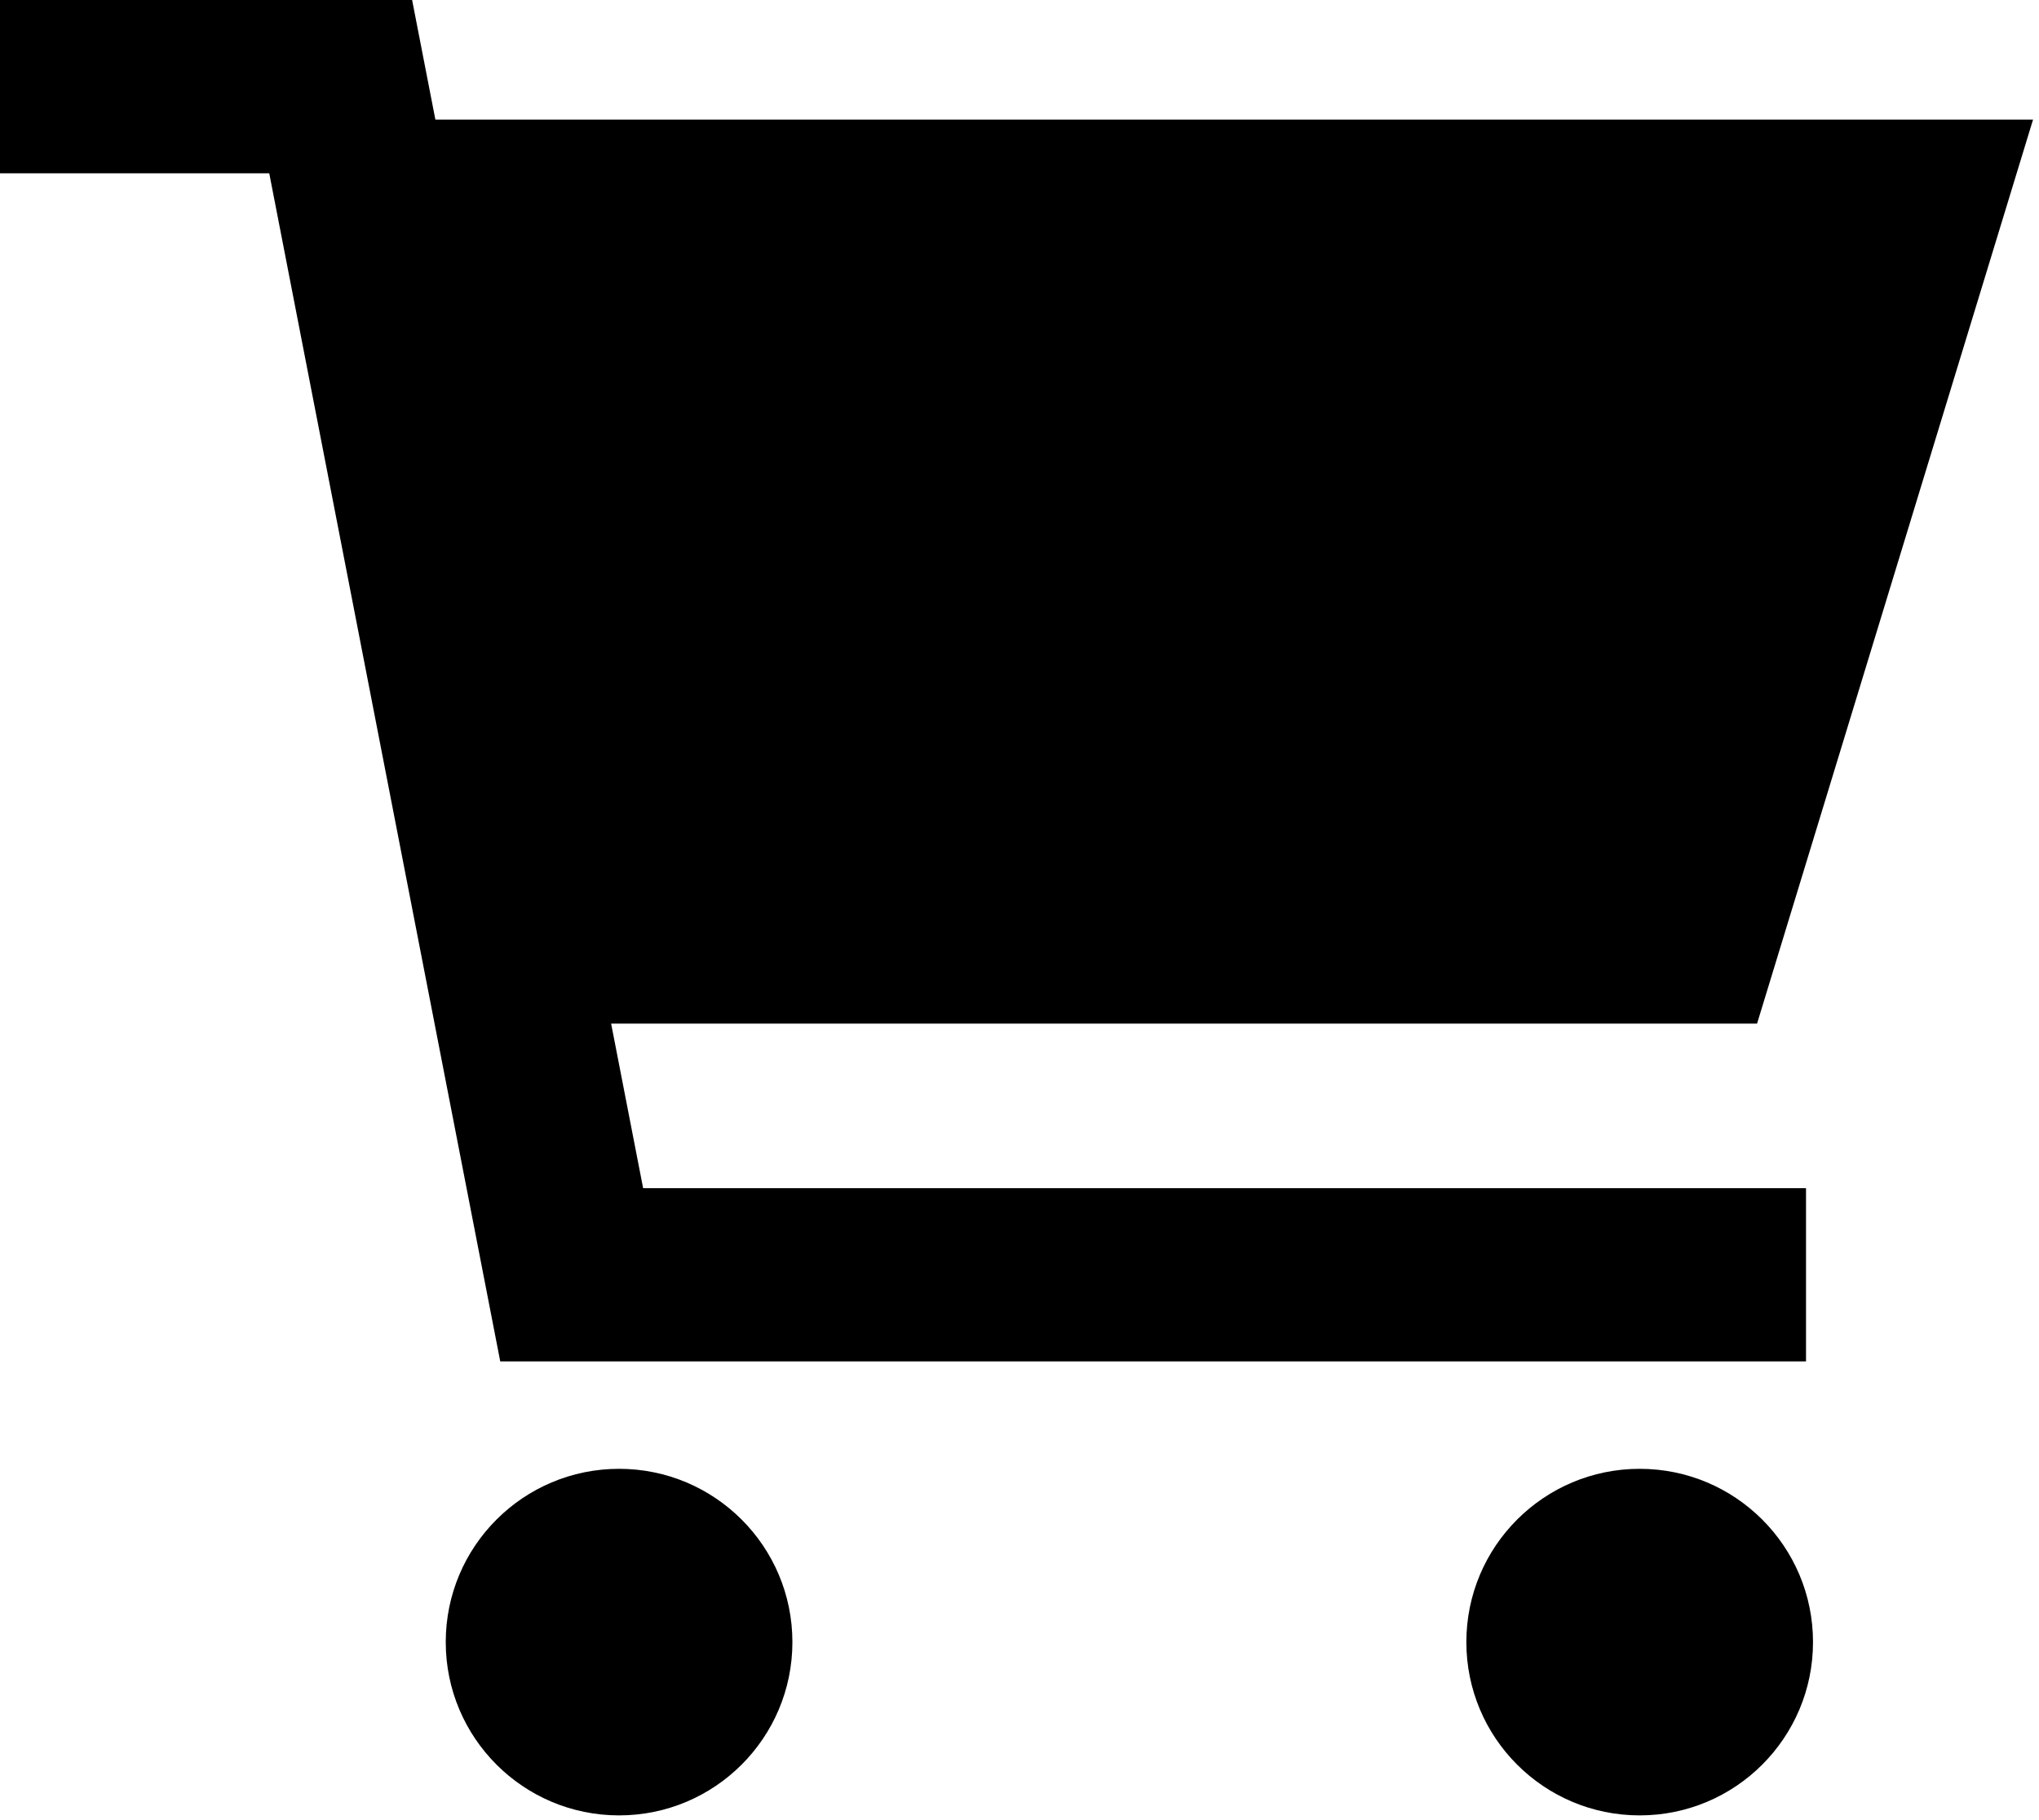
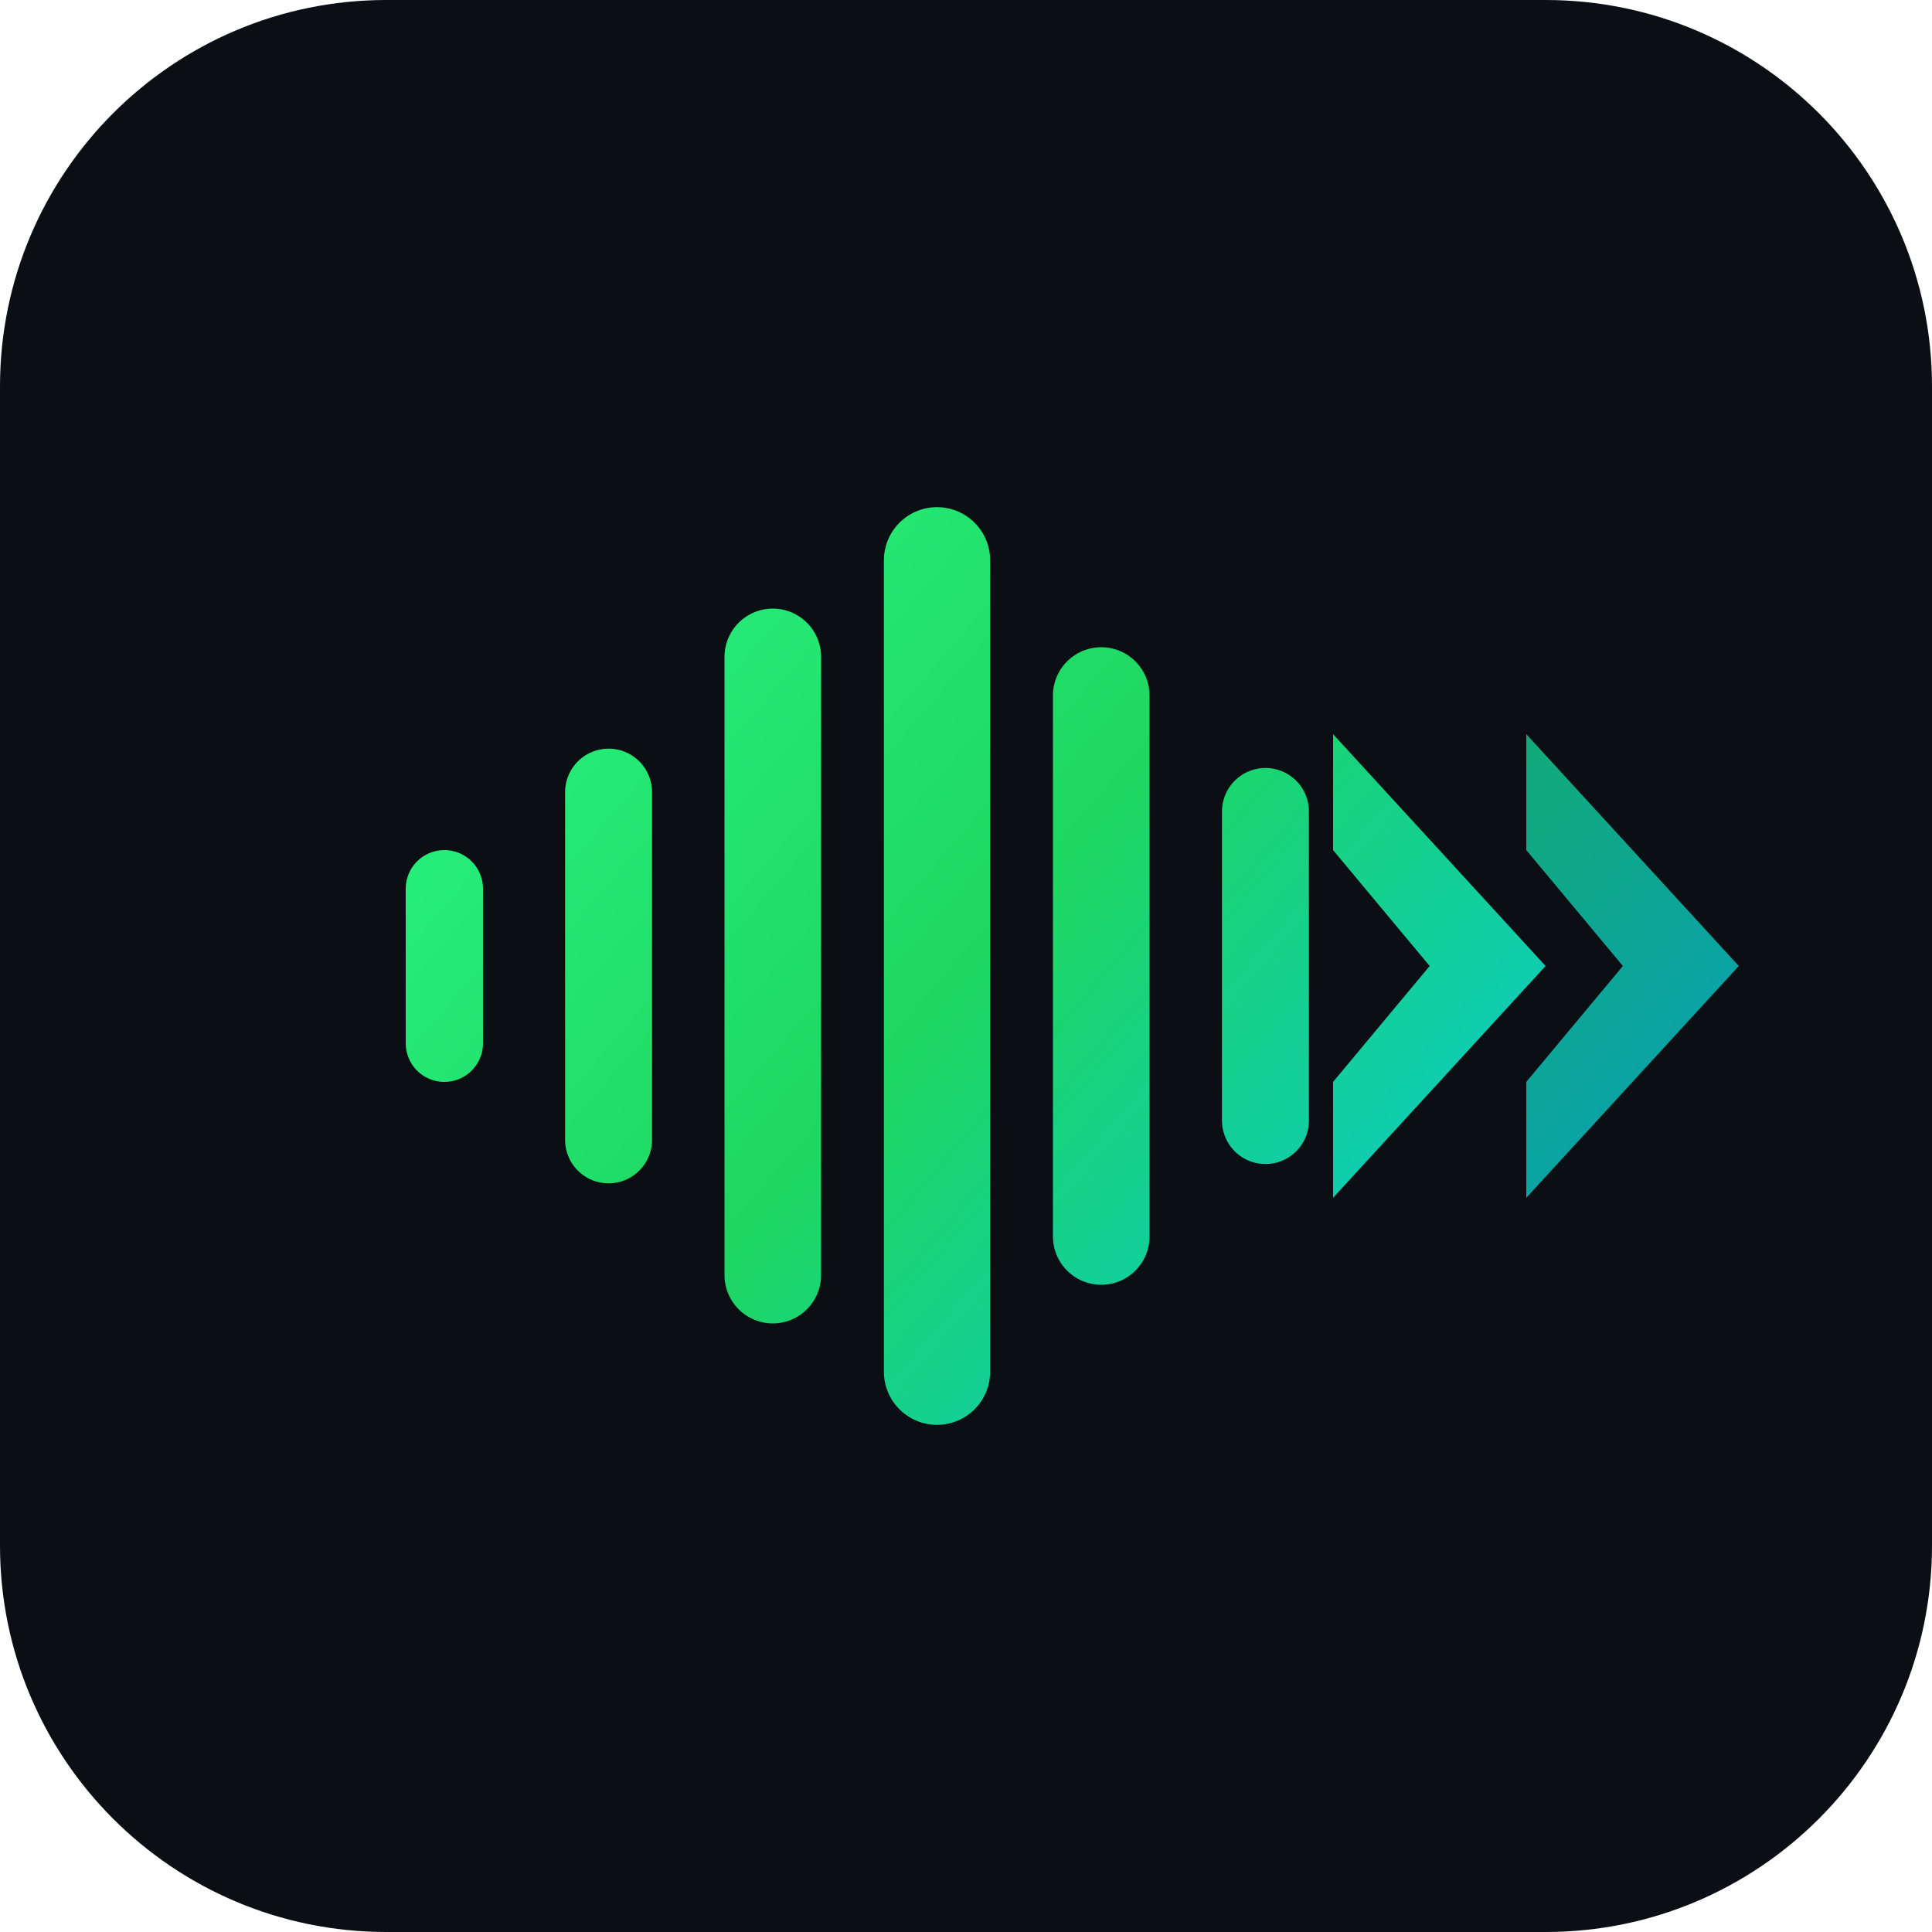
- <svg xmlns="http://www.w3.org/2000/svg" width="100%" height="100%" viewBox="0 0 76.465 68.262">
-   <path d="M151.909 72.923v6.5h10.097l8.663 44.567h48.968v-6.5h-43.61l-1.2-6.172h42.974l10.35-33.91h-59.915l-.872-4.485H151.91zm23.216 55.095a6.5 6.5 0 0 0-6.5 6.5 6.5 6.5 0 0 0 6.5 6.5 6.5 6.5 0 0 0 6.5-6.5 6.5 6.5 0 0 0-6.5-6.5zm38.274 0a6.5 6.5 0 0 0-6.5 6.5 6.5 6.5 0 0 0 6.5 6.5 6.5 6.5 0 0 0 6.5-6.5 6.5 6.5 0 0 0-6.5-6.5z" style="fill:currentColor;stroke-width:.265" transform="translate(-151.909 -72.923)" />
+ <svg xmlns="http://www.w3.org/2000/svg" viewBox="0 0 200 200" width="100%" height="100%">
+   <defs>
+     <linearGradient id="sgf" gradientUnits="userSpaceOnUse" x1="30" y1="40" x2="170" y2="160">
+       <stop offset="0%" stop-color="#2dff8f" />
+       <stop offset="50%" stop-color="#1ed760" />
+       <stop offset="100%" stop-color="#00c2ff" />
+     </linearGradient>
+   </defs>
+   <rect width="200" height="200" rx="40" fill="#0b0f14" />
+   <g fill="none" stroke="url(#sgf)" stroke-linecap="round">
+     <line x1="46" y1="92" x2="46" y2="108" stroke-width="8" />
+     <line x1="63" y1="82" x2="63" y2="118" stroke-width="9" />
+     <line x1="80" y1="68" x2="80" y2="132" stroke-width="10" />
+     <line x1="97" y1="58" x2="97" y2="142" stroke-width="11" />
+     <line x1="114" y1="72" x2="114" y2="128" stroke-width="10" />
+     <line x1="131" y1="84" x2="131" y2="116" stroke-width="9" />
+   </g>
+   <g fill="url(#sgf)">
+     <path d="M138 76 L160 100 L138 124 L138 112 L148 100 L138 88 Z" />
+     <path d="M158 76 L180 100 L158 124 L158 112 L168 100 L158 88 Z" opacity="0.8" />
+   </g>
</svg>
